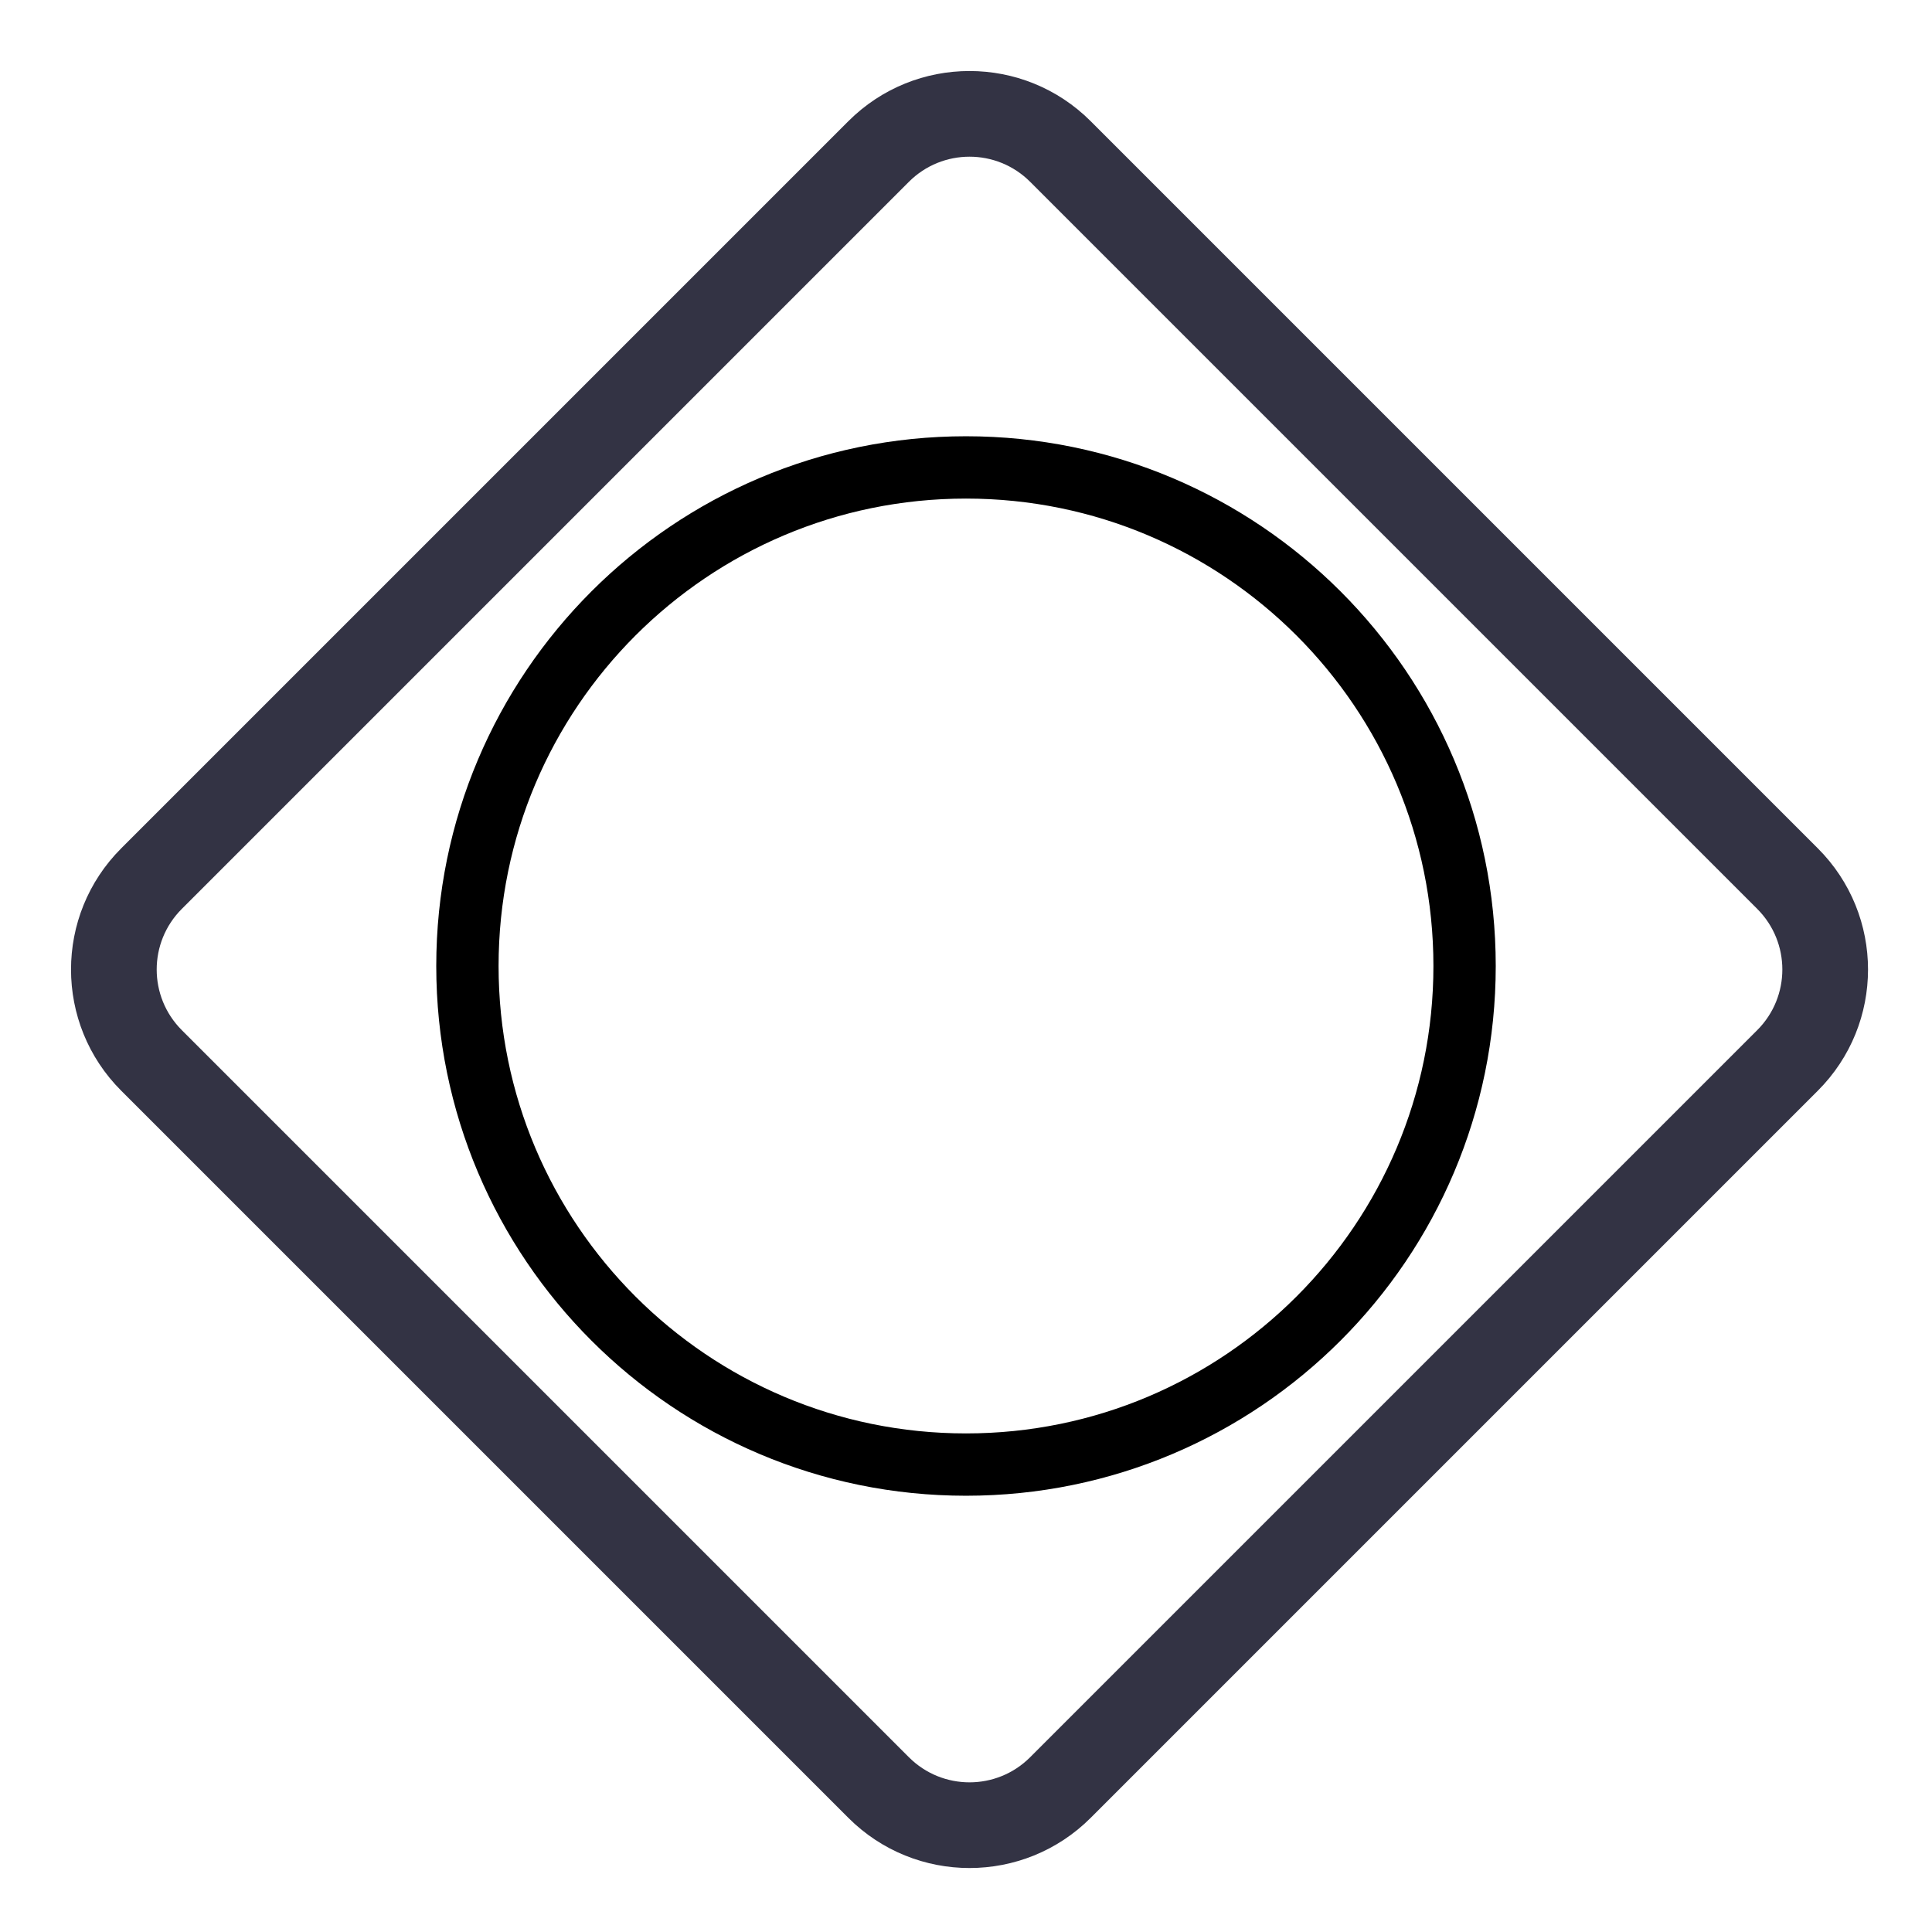
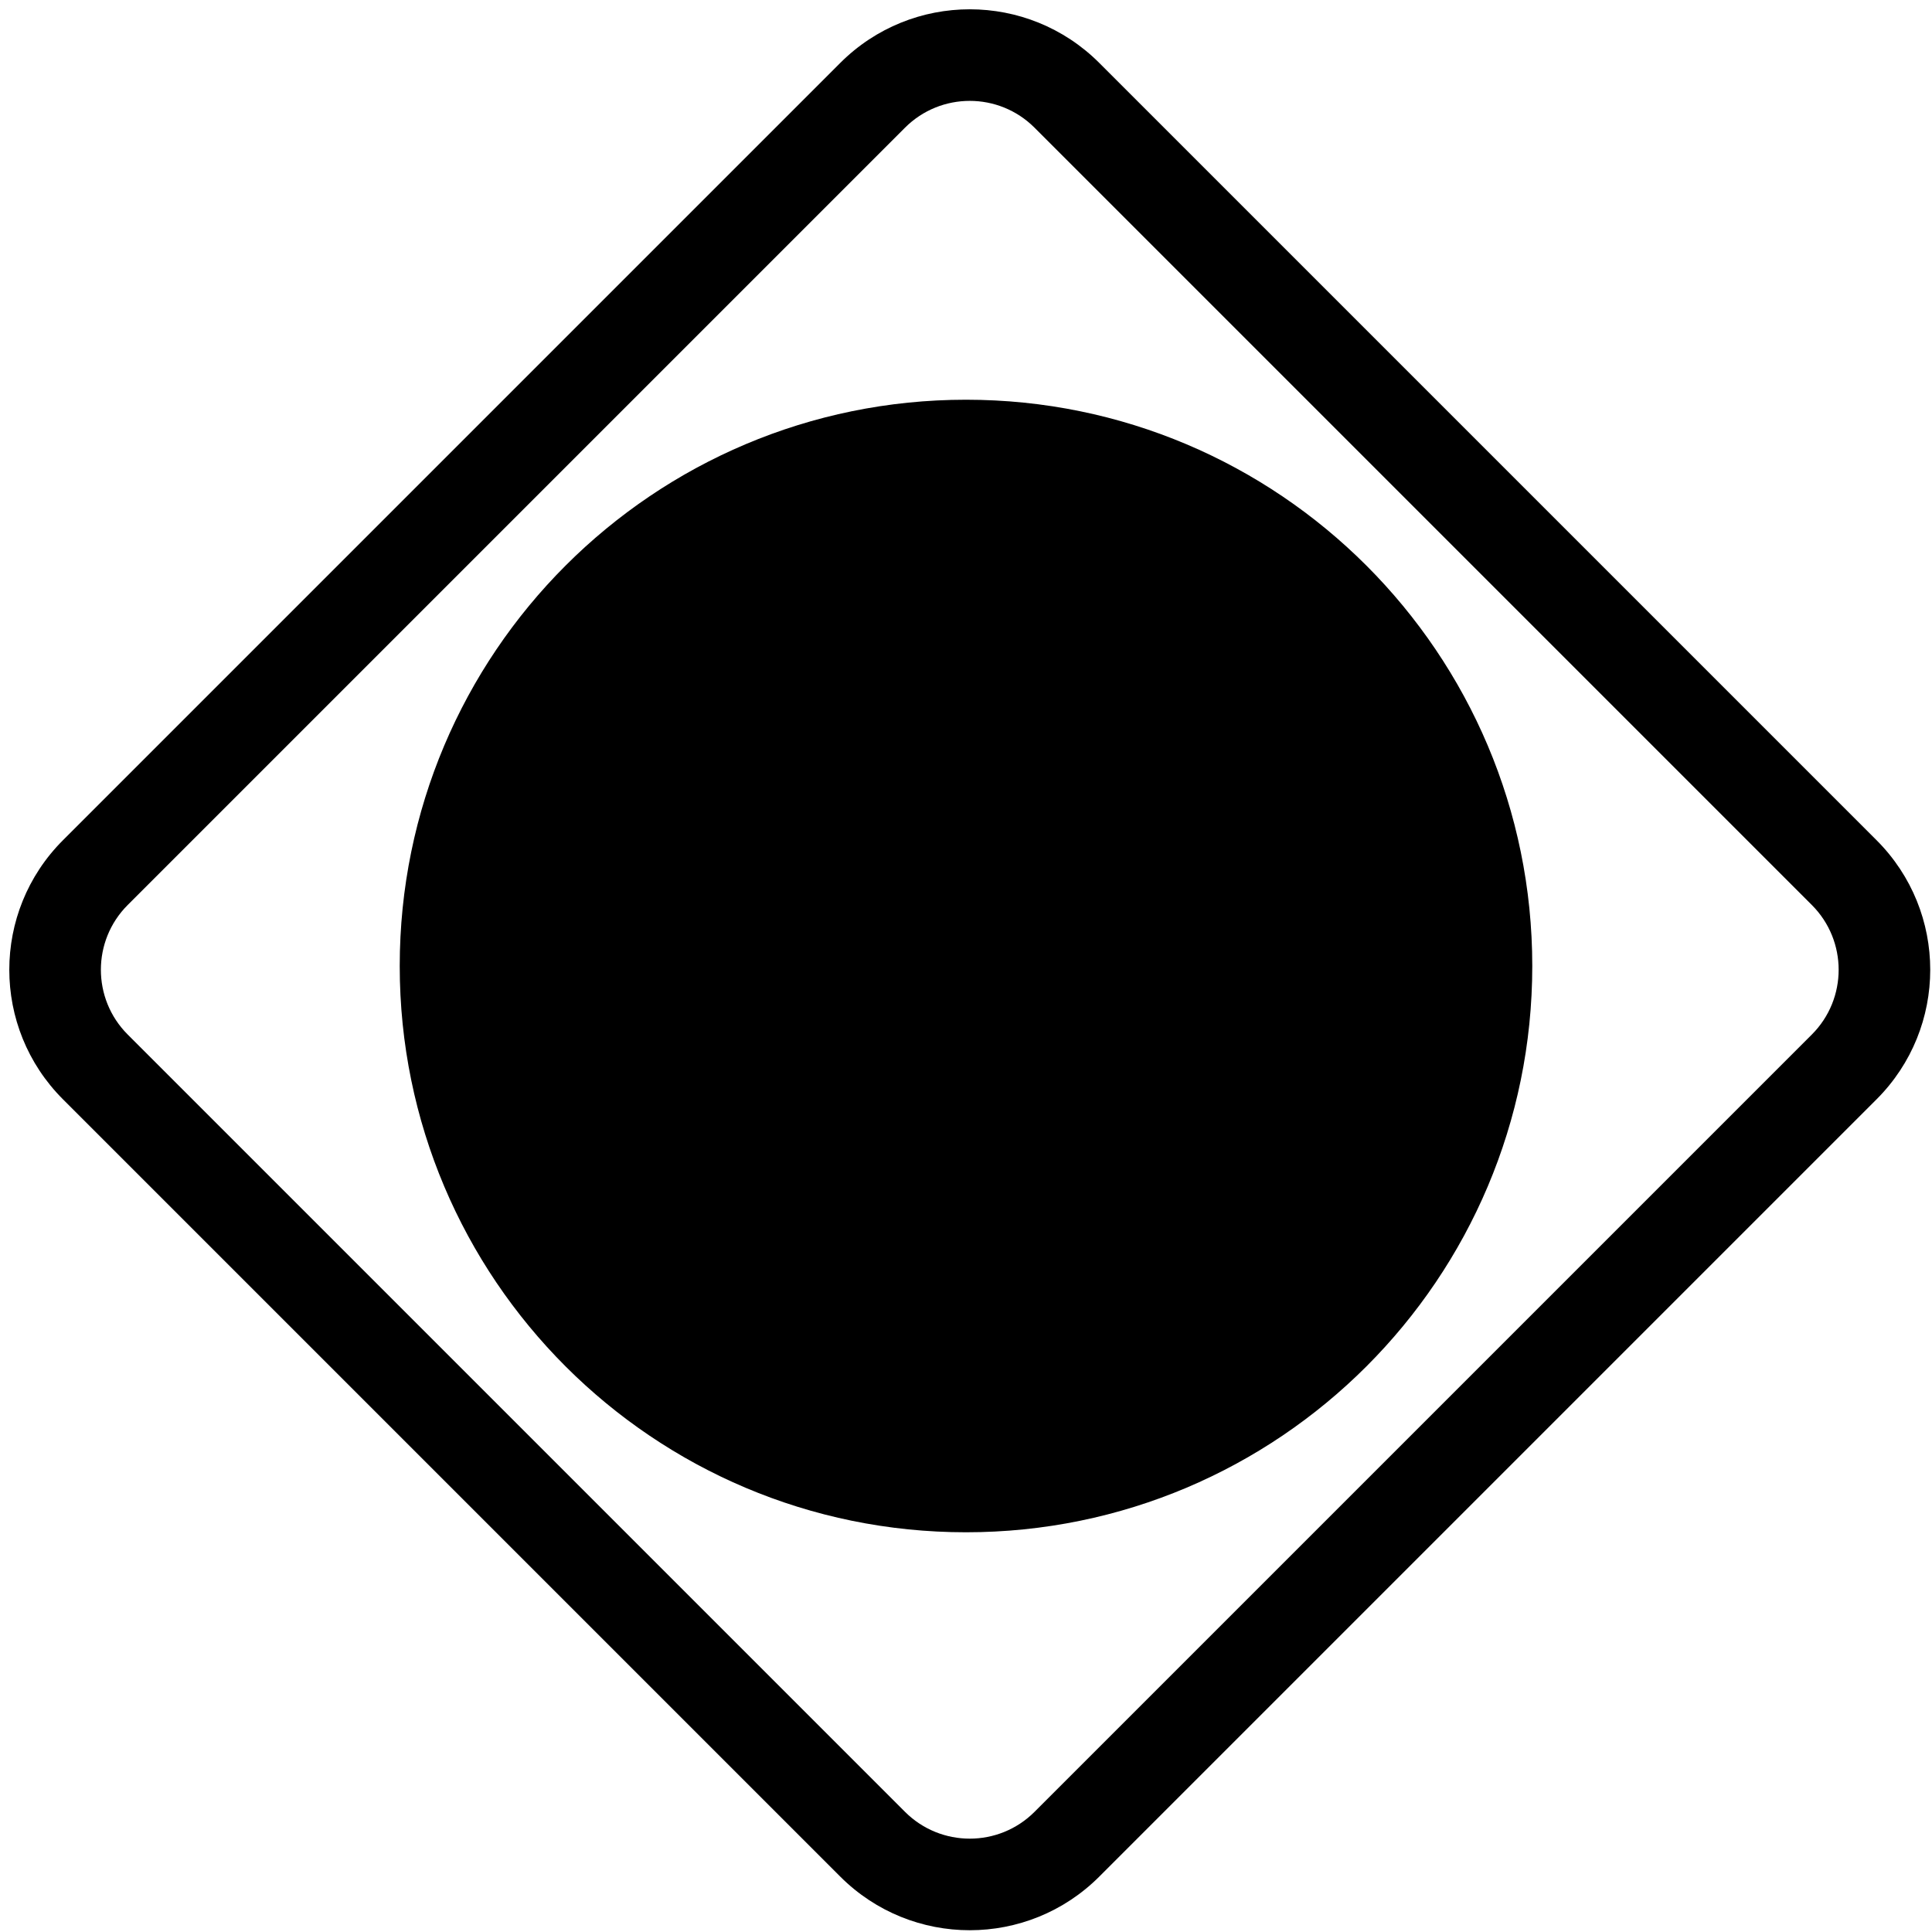
- <svg xmlns="http://www.w3.org/2000/svg" width="31" height="31" viewBox="0 0 31 31" fill="none">
-   <path d="M14.584 2.917C15.121 2.38 15.992 2.38 16.529 2.917L28.196 14.584C28.733 15.121 28.733 15.992 28.196 16.529L16.529 28.196C15.992 28.733 15.121 28.733 14.584 28.196L2.917 16.529C2.38 15.992 2.38 15.121 2.917 14.584L14.584 2.917ZM1.945 13.612C0.871 14.686 0.871 16.427 1.945 17.501L13.612 29.168C14.686 30.242 16.427 30.242 17.501 29.168L29.168 17.501C30.242 16.427 30.242 14.686 29.168 13.612L17.501 1.945C16.427 0.871 14.686 0.871 13.612 1.945L1.945 13.612Z" fill="#333344" />
-   <circle cx="15.5" cy="15.5" r="8" stroke="black" />
+ <svg xmlns="http://www.w3.org/2000/svg" width="29" height="29" viewBox="0 0 29 29">
+   <path d="M13.584 1.917C14.121 1.38 14.992 1.38 15.529 1.917L27.196 13.584C27.733 14.121 27.733 14.992 27.196 15.529L15.529 27.196C14.992 27.733 14.121 27.733 13.584 27.196L1.917 15.529C1.38 14.992 1.38 14.121 1.917 13.584L13.584 1.917ZM0.945 12.612C-0.129 13.686 -0.129 15.427 0.945 16.501L12.612 28.168C13.686 29.242 15.427 29.242 16.501 28.168L28.168 16.501C29.242 15.427 29.242 13.686 28.168 12.612L16.501 0.945C15.427 -0.129 13.686 -0.129 12.612 0.945L0.945 12.612Z" />
+   <circle cx="14.5" cy="14.5" r="8" stroke="black" />
</svg>
